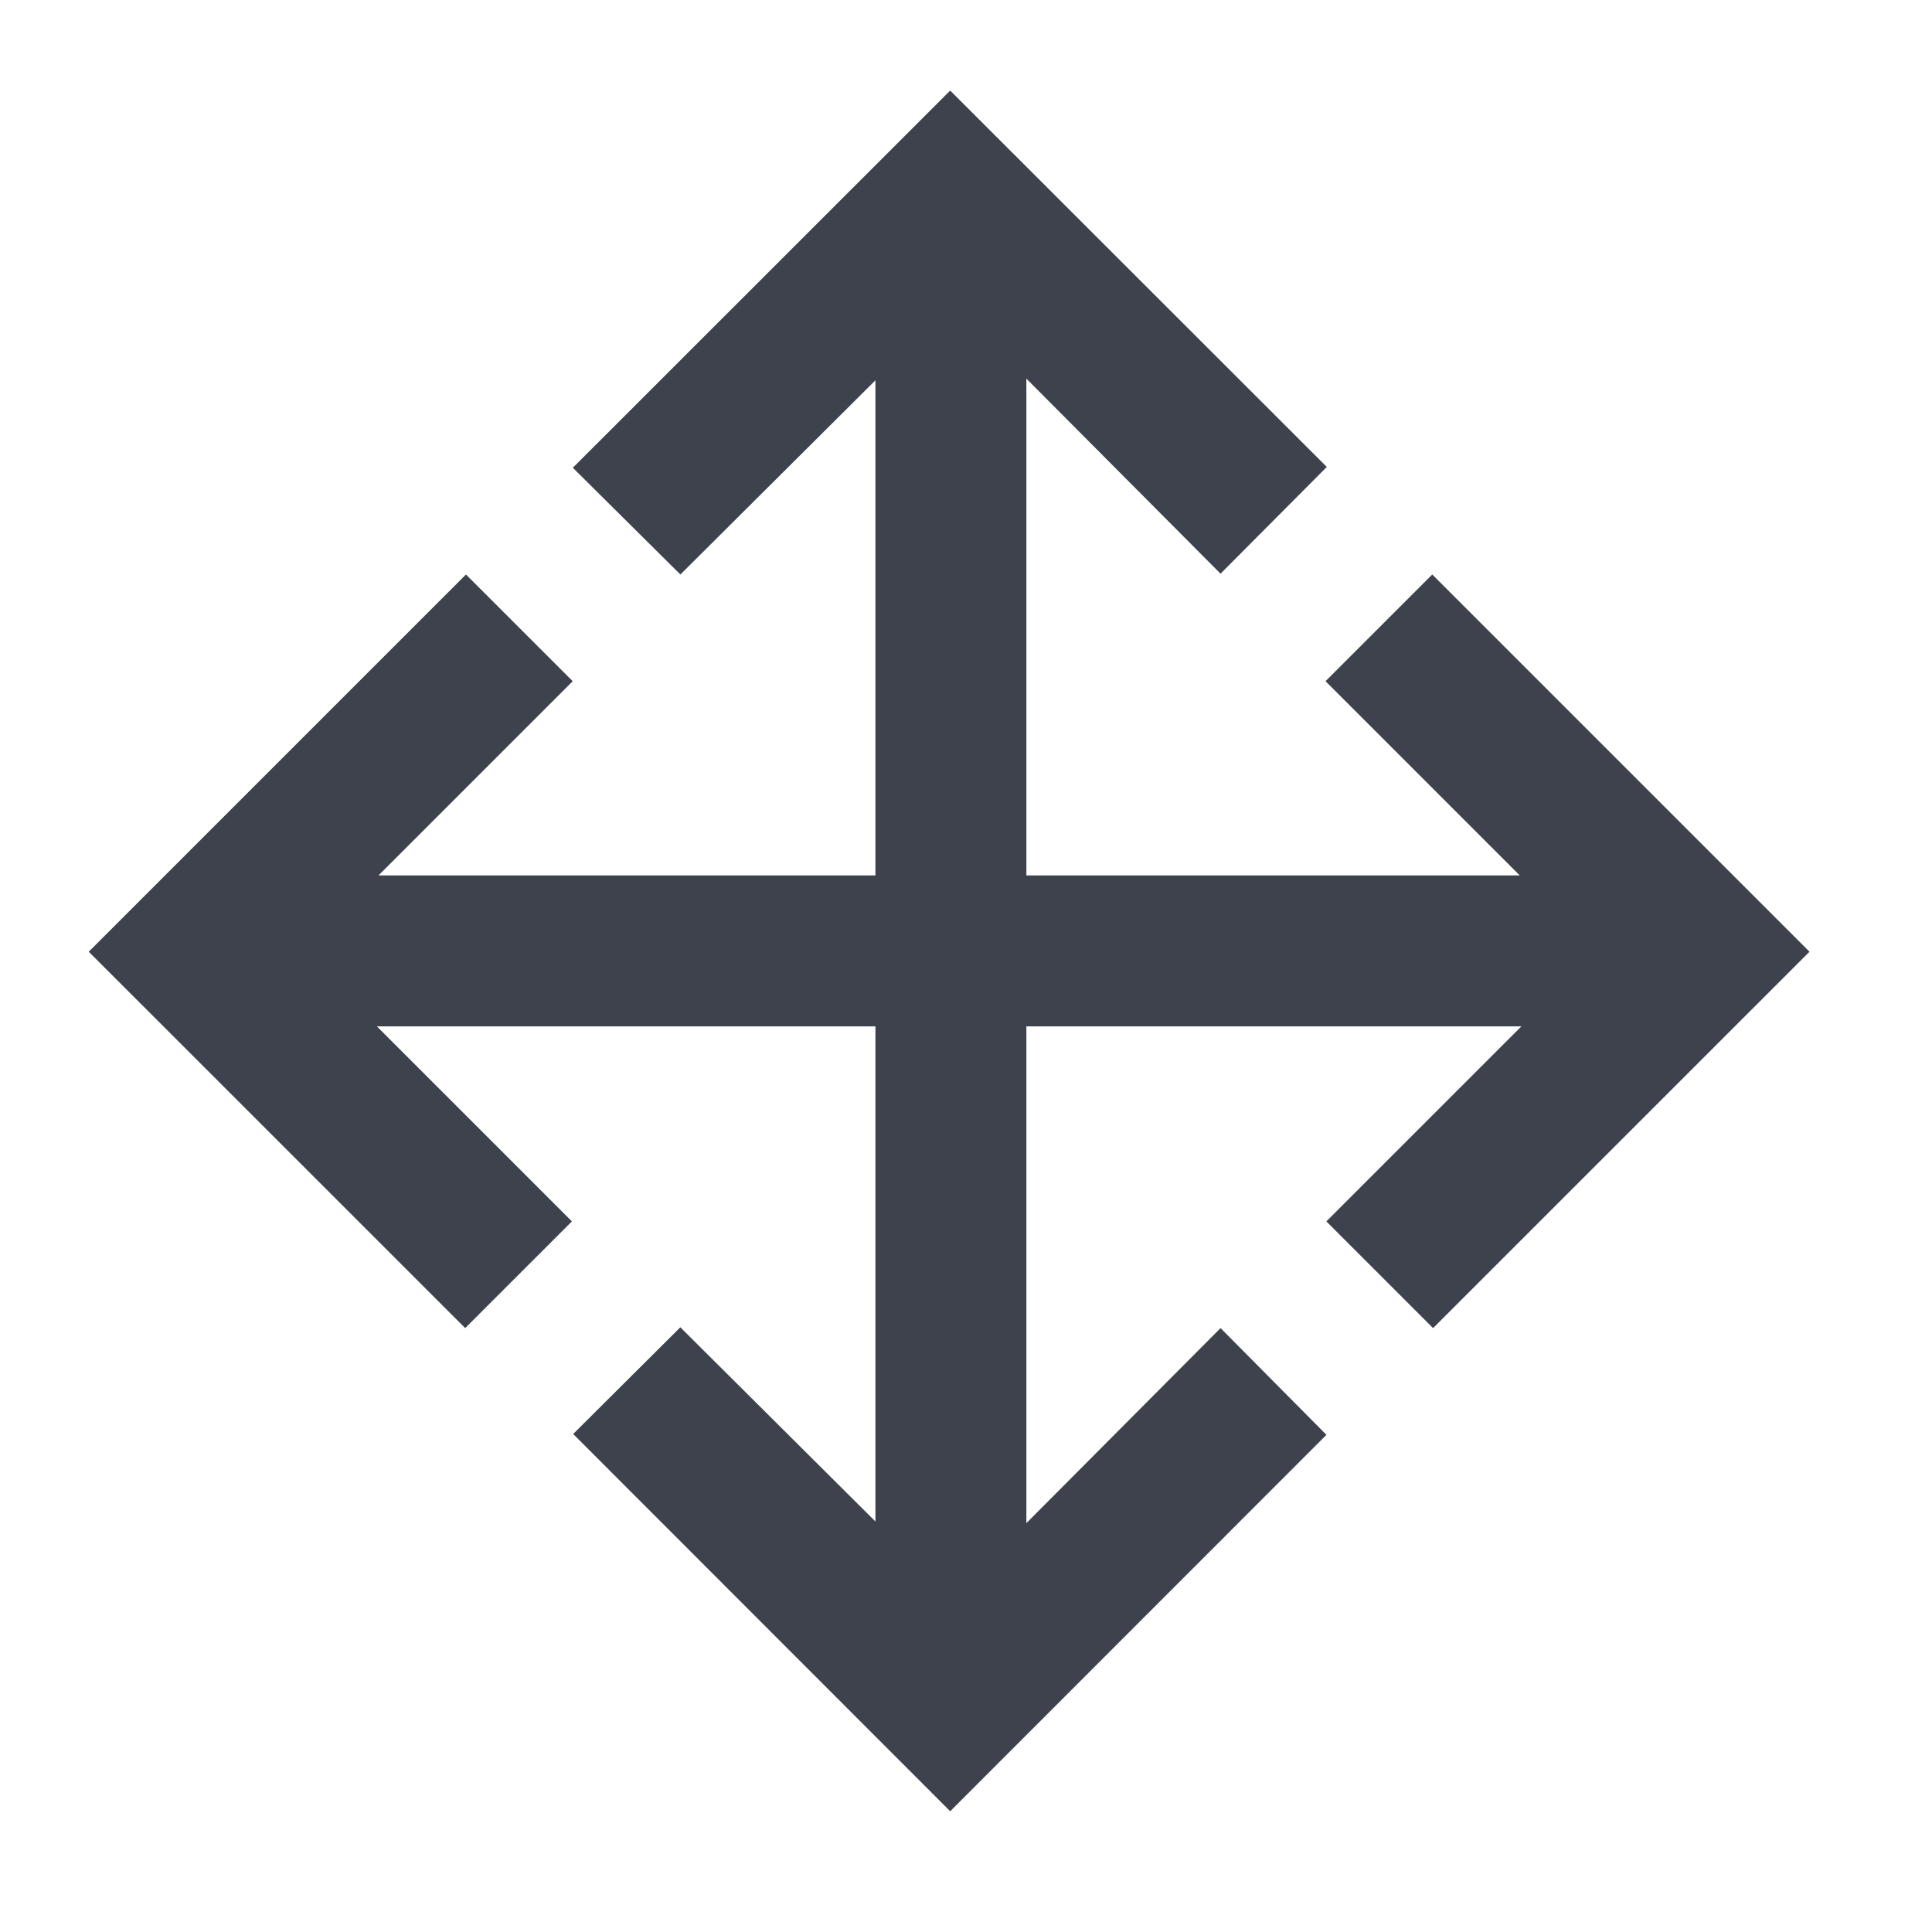
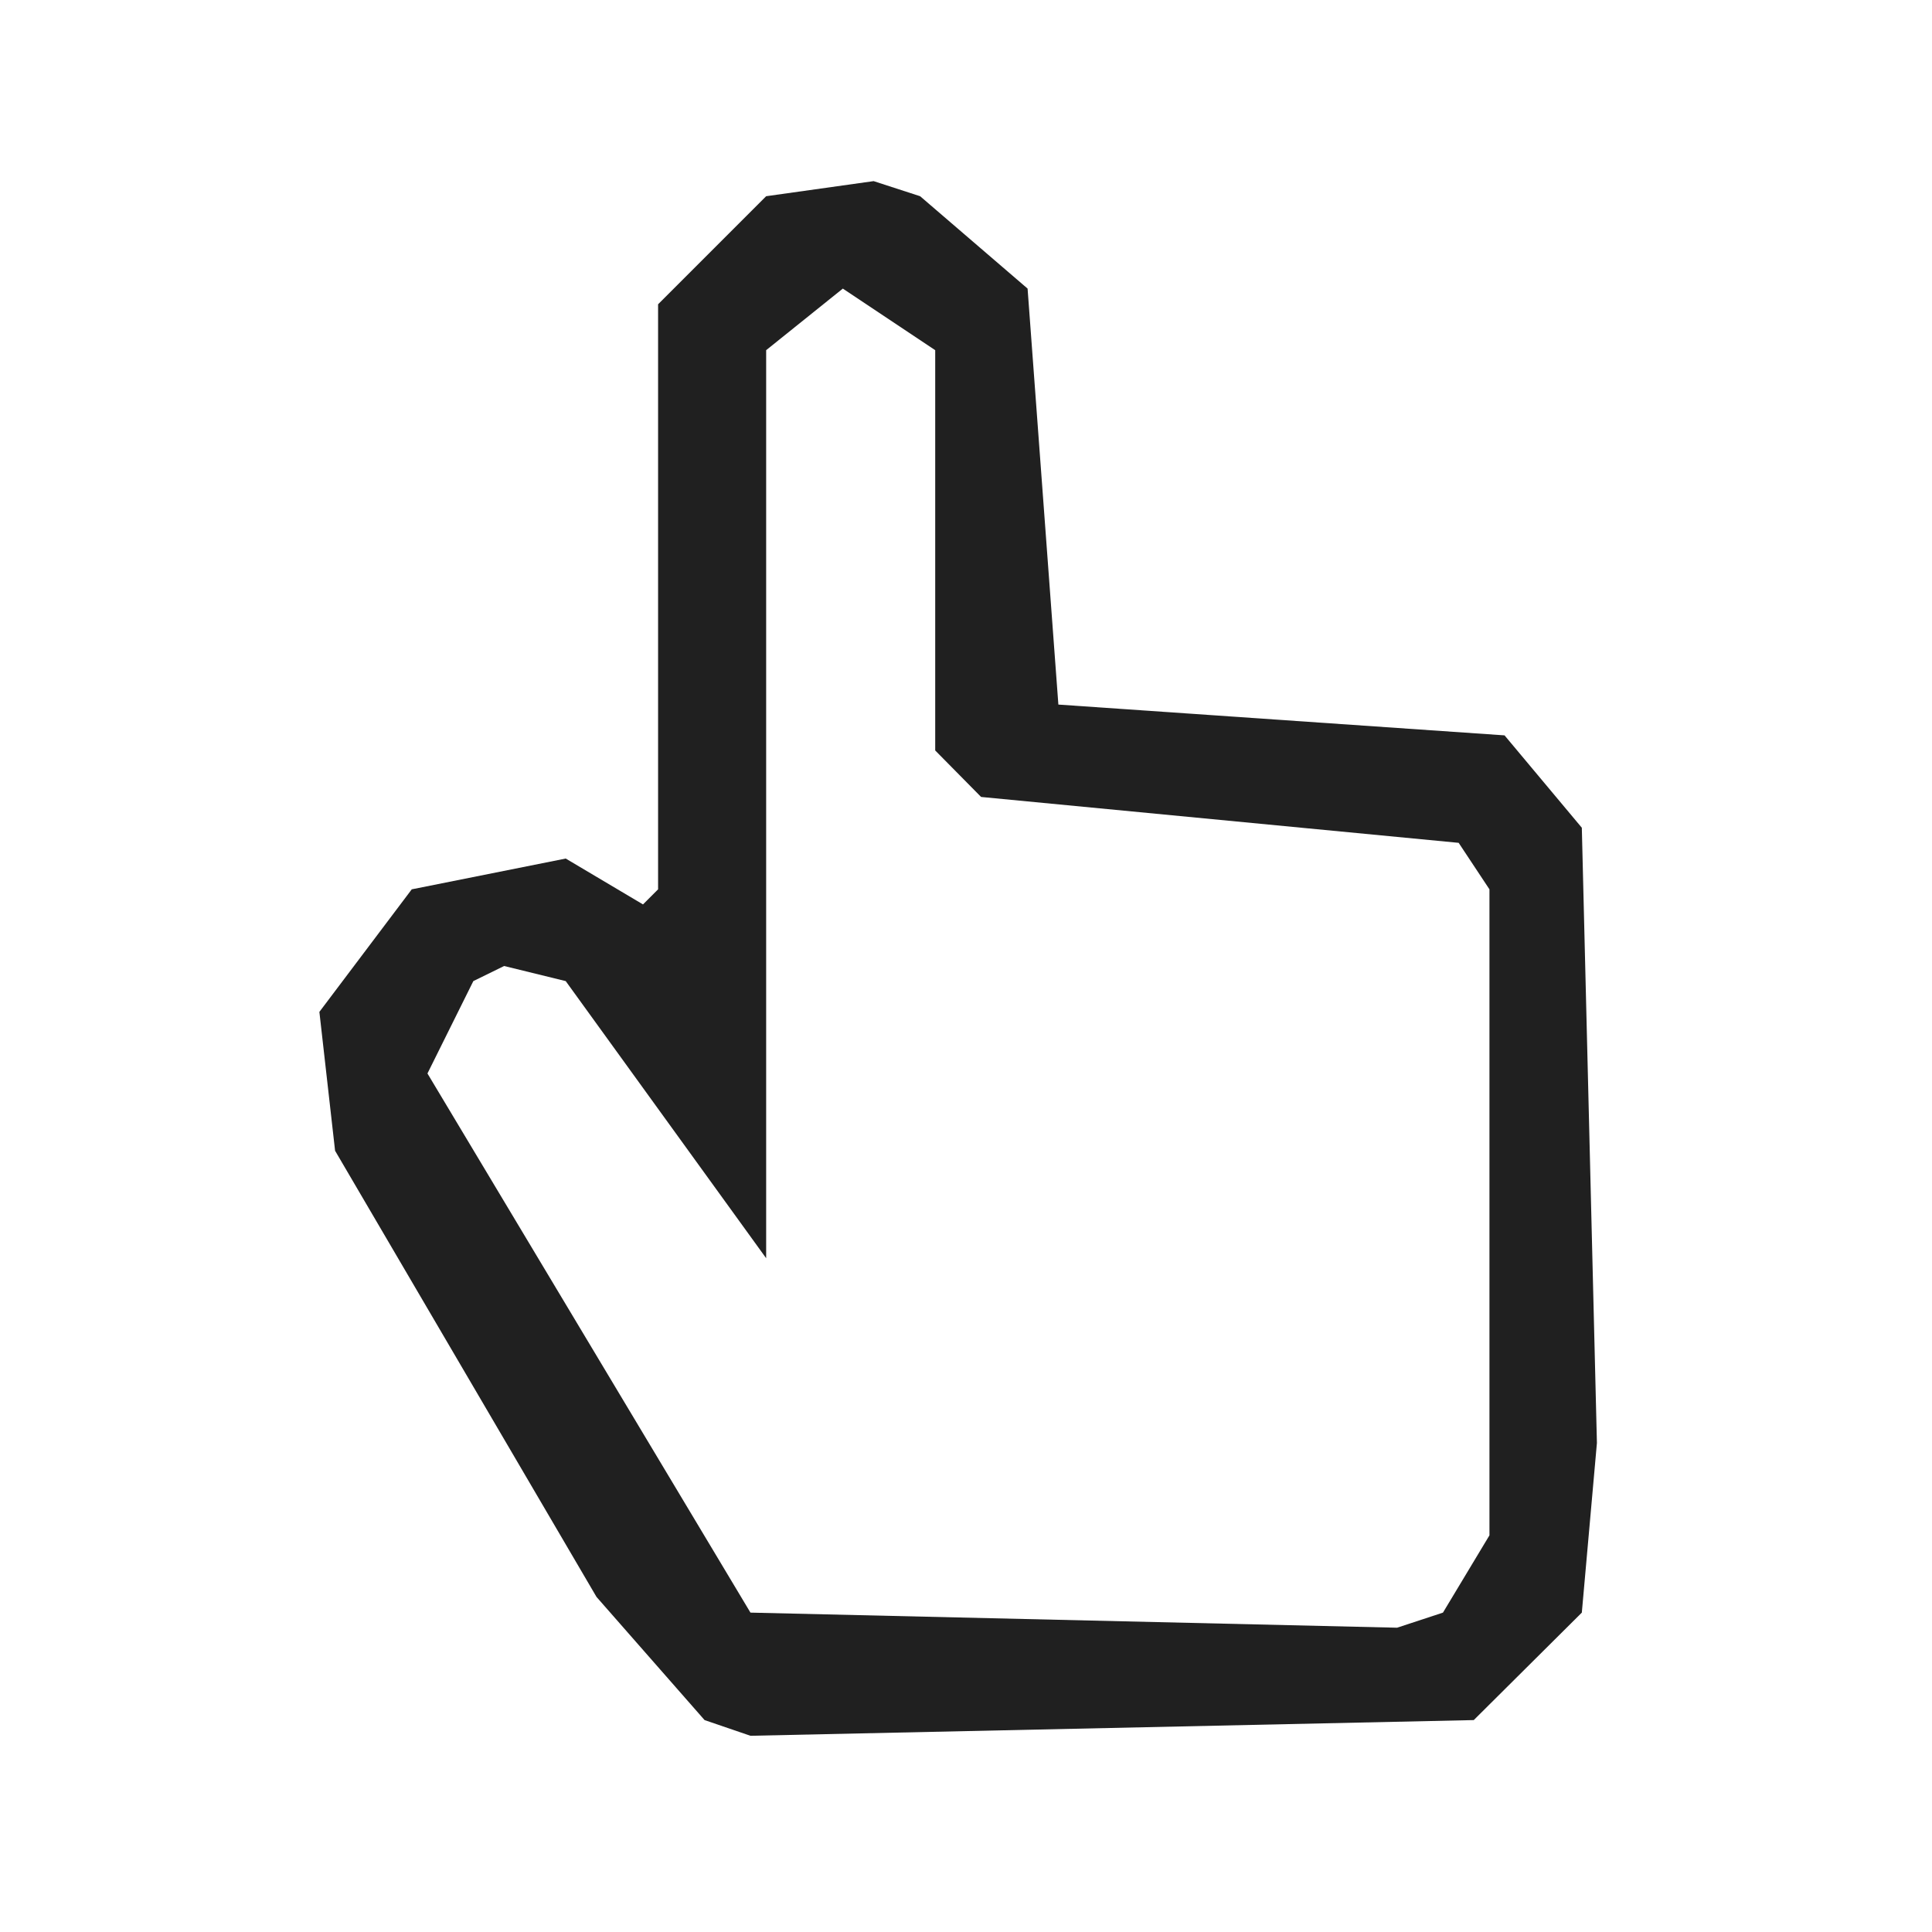
- <svg xmlns="http://www.w3.org/2000/svg" t="1768897655803" class="icon" viewBox="0 0 1024 1024" version="1.1" p-id="3398" width="200" height="200">
-   <path d="M759.568 703.92l199.504-199.488L759.12 304.48l-56.56 56.56L805.504 464H544V200.688l102.912 103.376 56.32-56.576L503.616 48l-200 199.92 57.008 56.576L464 201.568V464H200.608l102.944-102.944-56.576-56.56L47.04 504.432l199.52 199.488 56.56-56.56-103.36-103.36H464v262.416l-103.408-102.928-56.8 56.56L503.616 960 703.04 760.496l-56.128-56.576L544 807.296V544h262.352l-103.36 103.36z" fill="#3D424D" p-id="3399" />
+ <svg xmlns="http://www.w3.org/2000/svg" width="32" height="32" viewBox="0 0 32 32">
+   <path d="M 13.96 4.78 L 15.49 5.80 L 15.49 12.43 L 16.25 13.20 L 24.16 13.96 L 24.67 14.73 L 24.67 25.43 L 23.90 26.71 L 23.14 26.96 L 12.43 26.71 L 7.08 17.78 L 7.84 16.25 L 8.35 16.00 L 9.37 16.25 L 12.69 20.84 L 12.69 5.80 Z     M 12.69 3.25 L 10.90 5.04 L 10.90 14.73 L 10.65 14.98 L 9.37 14.22 L 6.82 14.73 L 5.29 16.76 L 5.55 19.06 L 9.88 26.45 L 11.67 28.49 L 12.43 28.75 L 24.41 28.49 L 26.20 26.71 L 26.45 23.90 L 26.20 13.71 L 24.92 12.18 L 17.53 11.67 L 17.02 4.78 L 15.24 3.25 L 14.47 3.00 Z" fill="#202020" fill-rule="evenodd" />
</svg>
